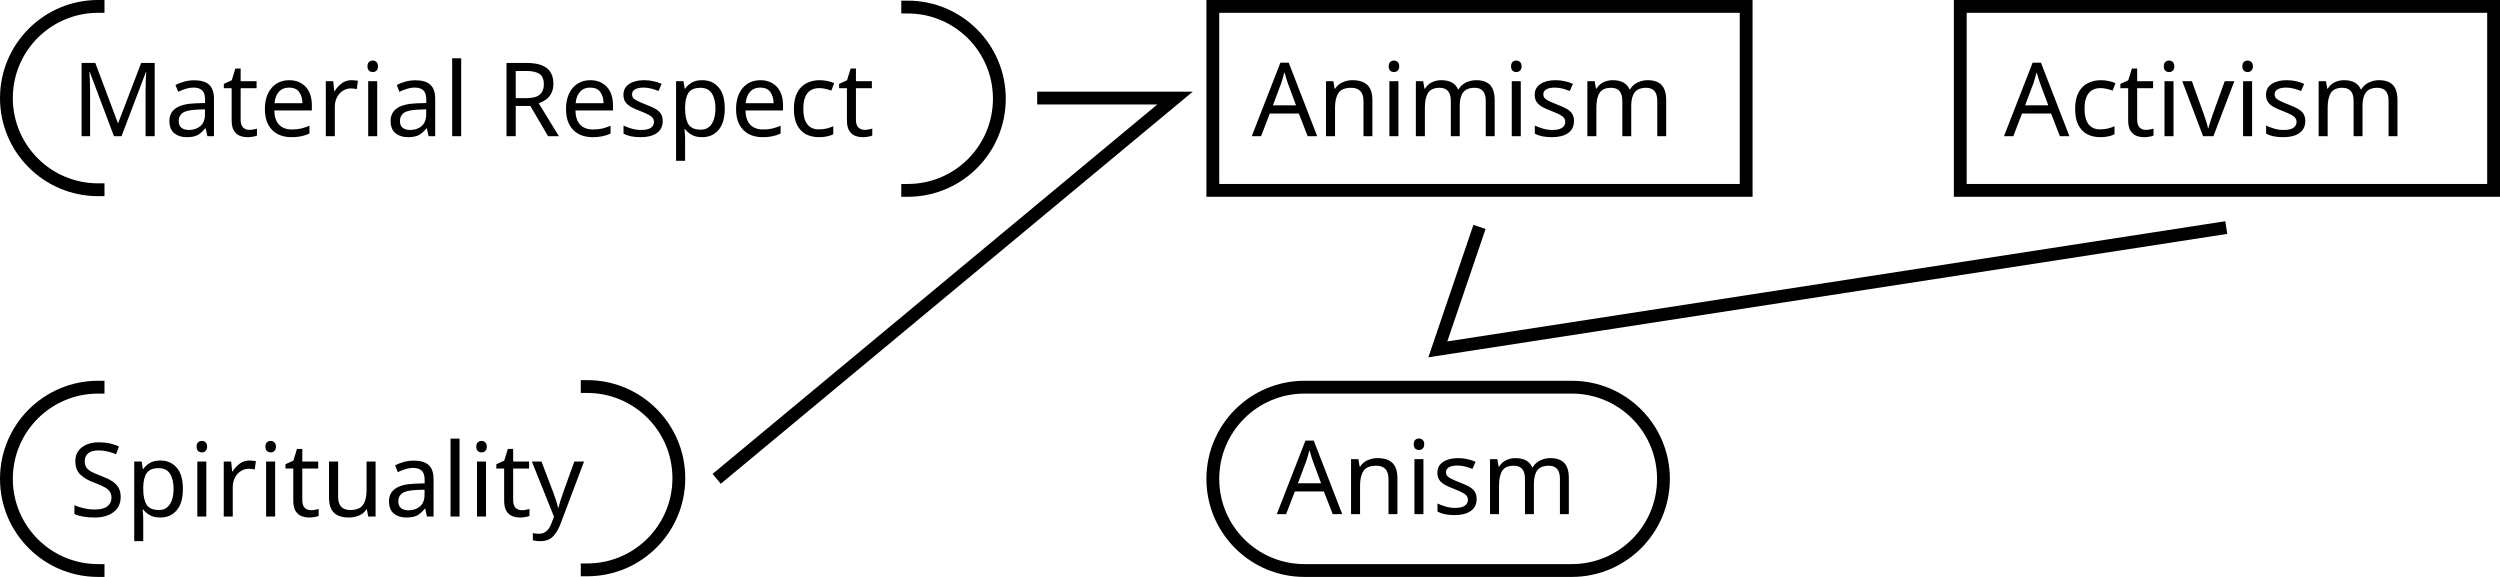
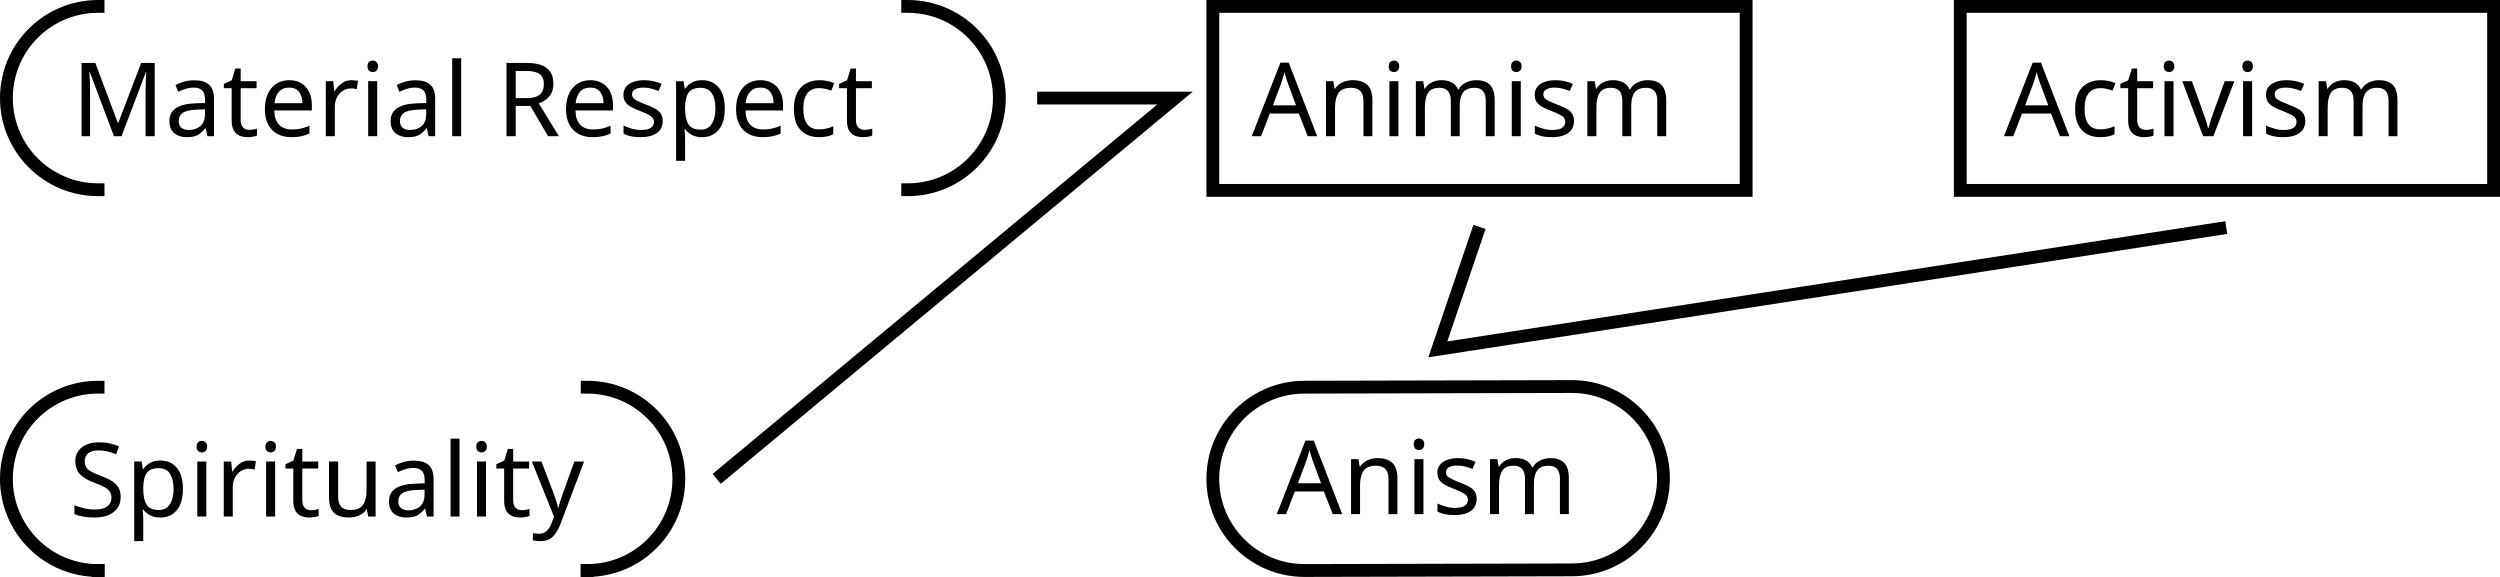
<svg xmlns="http://www.w3.org/2000/svg" version="1.1" id="Layer_1" x="0px" y="0px" viewBox="0 0 390 90" style="enable-background:new 0 0 390 90;" xml:space="preserve">
  <style type="text/css">
	.st0{fill:none;stroke:#000000;stroke-width:2;stroke-miterlimit:10;}
	.st1{font-family:'Poppins-Medium';}
	.st2{font-size:16px;}
	.st3{fill:none;stroke:#000000;stroke-width:2;stroke-linecap:square;stroke-miterlimit:10;}
</style>
  <polyline class="st0" points="230.8,35.4 224.3,54.5 347.3,35.5 " />
  <g>
    <rect x="189.2" y="1" class="st0" width="83.2" height="28.7" />
    <text transform="matrix(1 0 0 1 195.2764 21.2432)" class="st1 st2">Animism</text>
  </g>
  <text transform="matrix(1 0 0 1 11.1792 21.2432)" class="st1 st2">Material Respect</text>
-   <path class="st3" d="M15.3,89C7.4,89,1,82.6,1,74.7v0c0-7.9,6.4-14.3,14.3-14.3" />
-   <path class="st3" d="M91.6,60.3c7.9,0,14.3,6.4,14.3,14.3v0c0,7.9-6.4,14.3-14.3,14.3" />
-   <path class="st3" d="M141.6,29.7c7.9,0,14.3-6.4,14.3-14.3v0c0-7.9-6.4-14.3-14.3-14.3" />
-   <path class="st3" d="M15.3,1C7.4,1,1,7.4,1,15.3v0c0,7.9,6.4,14.3,14.3,14.3" />
+   <path class="st3" d="M91.6,60.4c7.9,0,14.3,6.4,14.3,14.3l0,0c0,7.9-6.4,14.3-14.3,14.3" />
+   <path class="st3" d="M15.3,89C7.4,89,1,82.6,1,74.7l0,0c0-7.9,6.4-14.3,14.3-14.3" />
+   <path class="st3" d="M141.6,29.6c7.9,0,14.3-6.4,14.3-14.3l0,0c0-7.9-6.4-14.3-14.3-14.3" />
+   <path class="st3" d="M15.3,1C7.4,1,1,7.4,1,15.3l0,0c0,7.9,6.4,14.3,14.3,14.3" />
  <text transform="matrix(1 0 0 1 10.7949 80.5762)" class="st1 st2">Spirituality</text>
  <g>
    <rect x="305.8" y="1" class="st0" width="83.2" height="28.7" />
    <text transform="matrix(1 0 0 1 312.623 21.2432)" class="st1 st2">Activism</text>
  </g>
  <g>
-     <path class="st0" d="M245.2,89h-41.7c-7.9,0-14.3-6.4-14.3-14.3l0,0c0-7.9,6.4-14.3,14.3-14.3h41.7c7.9,0,14.3,6.4,14.3,14.3l0,0   C259.5,82.6,253.1,89,245.2,89z" />
+     <path class="st0" d="M203.5,89c-7.9,0-14.3-6.4-14.3-14.3l0,0c0-7.9,6.4-14.3,14.3-14.3l41.7-0.1c7.9,0,14.3,6.4,14.3,14.3l0,0   c0,7.9-6.4,14.3-14.3,14.3L203.5,89z" />
    <text transform="matrix(1 0 0 1 199.1807 80.2002)" class="st1 st2">Anism</text>
  </g>
  <polyline class="st0" points="161.8,15.3 183.3,15.3 111.8,74.7 " />
+   <path class="st3" d="M91.6,89" />
+   <path class="st3" d="M15.3,89" />
</svg>
